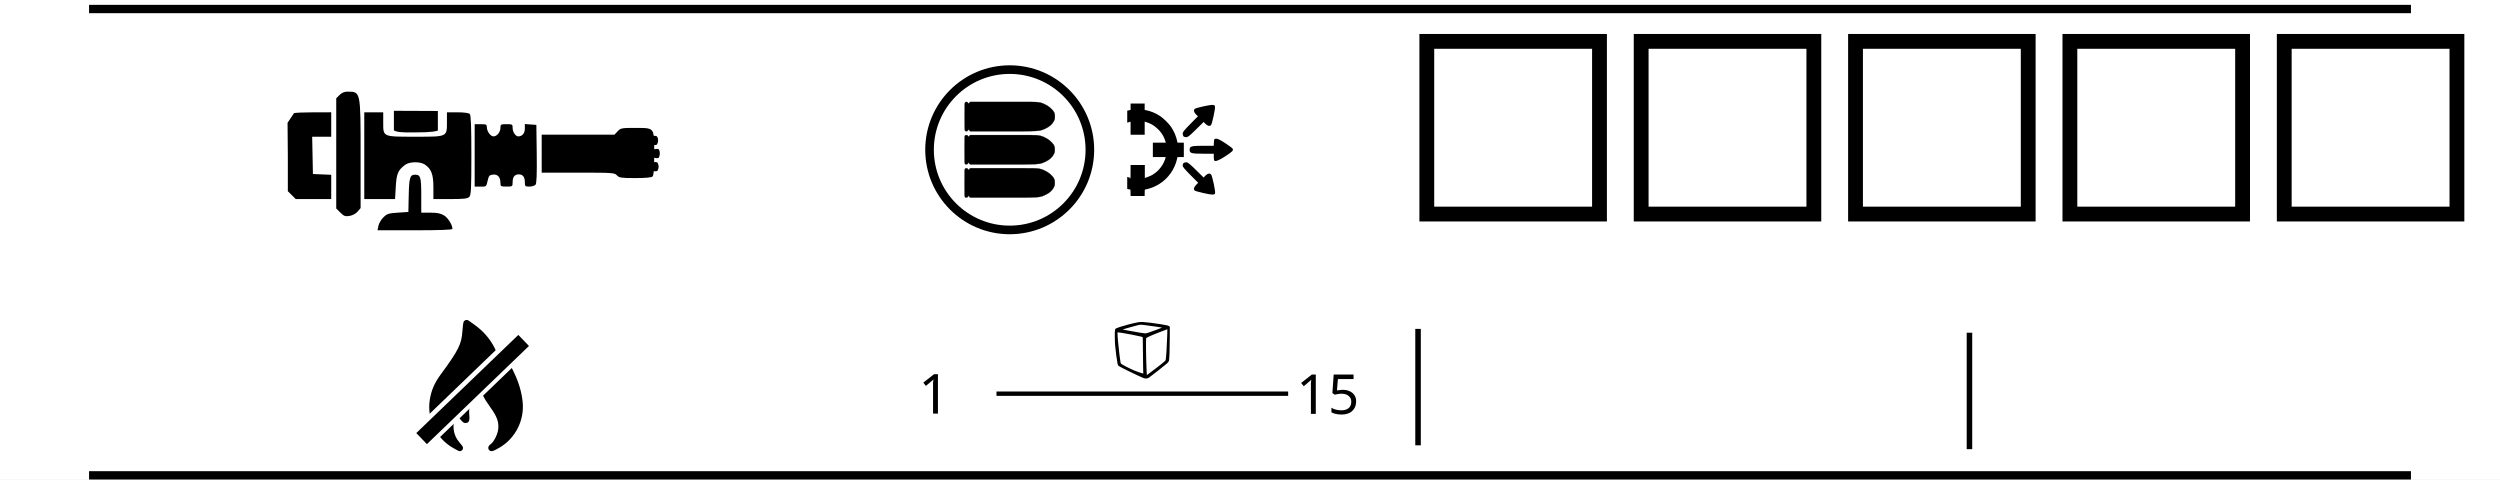
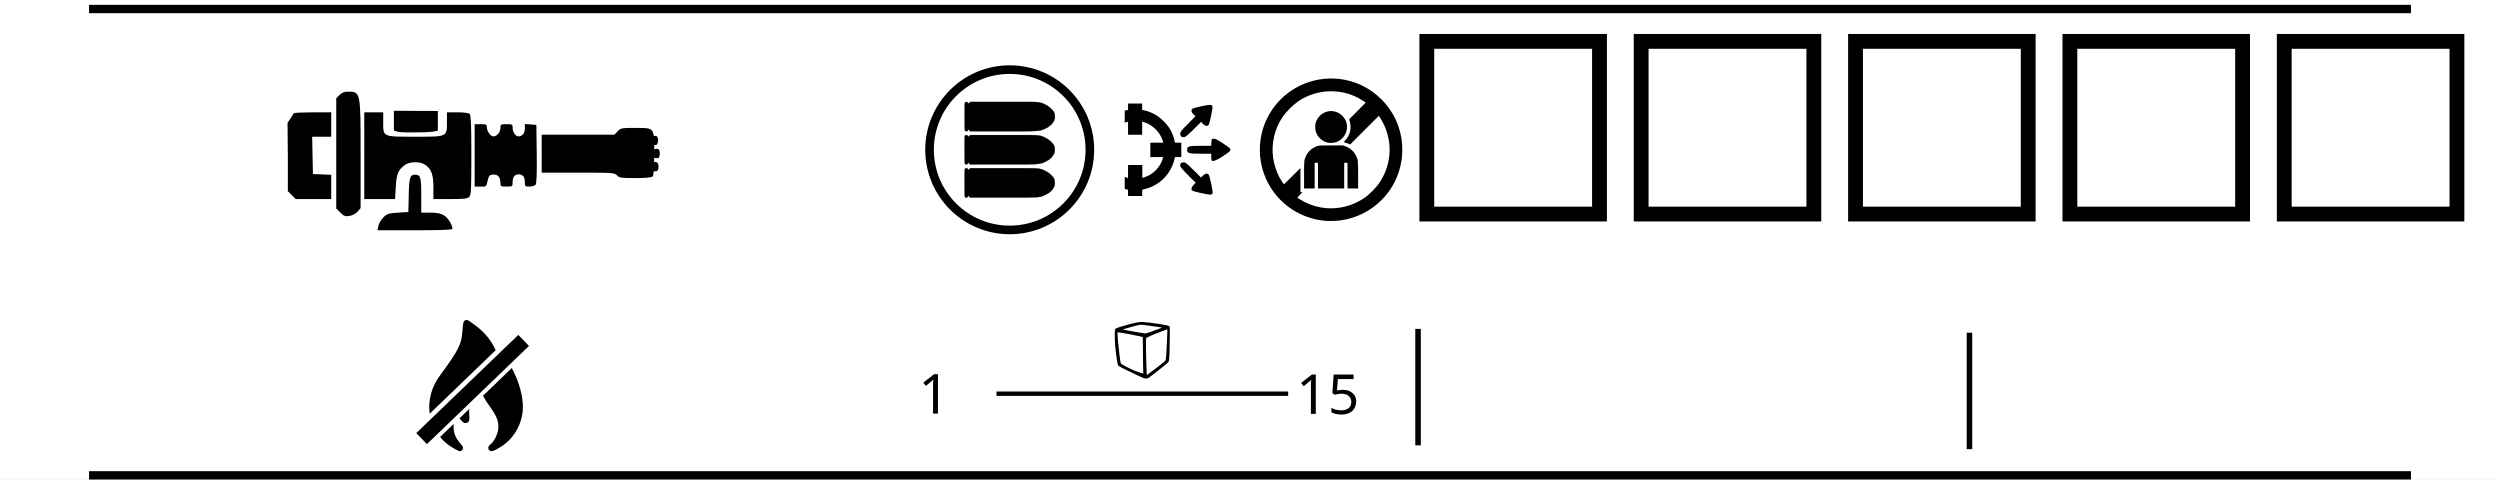
<svg xmlns="http://www.w3.org/2000/svg" width="120mm" height="23.017mm" viewBox="0 0 120 23.017" version="1.1" id="svg1100">
  <defs id="defs1094" />
  <g id="layer3" style="display:inline" />
  <g id="layer2" style="display:none" transform="translate(0,0.2323513)">
    <g id="g1399" transform="translate(-6.797849)">
      <rect y="11.403" x="50.431" height="11" width="74.995" id="rect1878-3" style="display:inline;opacity:1;vector-effect:none;fill:#ffe680;fill-opacity:1;stroke:none;stroke-width:0.475;stroke-linecap:butt;stroke-linejoin:miter;stroke-miterlimit:4;stroke-dasharray:none;stroke-dashoffset:0;stroke-opacity:1" />
      <rect y="0.302" x="8.169" height="22.148" width="42.262" id="rect1868" style="display:inline;opacity:1;vector-effect:none;fill:#decd87;fill-opacity:1;stroke:none;stroke-width:0.395;stroke-linecap:butt;stroke-linejoin:miter;stroke-miterlimit:4;stroke-dasharray:none;stroke-dashoffset:0;stroke-opacity:1" />
      <rect y="0.398" x="50.431" height="11" width="74.995" id="rect1878" style="display:inline;opacity:1;vector-effect:none;fill:#deaa87;fill-opacity:1;stroke:none;stroke-width:0.475;stroke-linecap:butt;stroke-linejoin:miter;stroke-miterlimit:4;stroke-dasharray:none;stroke-dashoffset:0;stroke-opacity:1" />
      <rect y="12.891" x="76.864" height="8.023" width="22" id="rect1878-7-3" style="display:inline;opacity:1;vector-effect:none;fill:#eeffaa;fill-opacity:1;stroke:none;stroke-width:0.193;stroke-linecap:butt;stroke-linejoin:miter;stroke-miterlimit:4;stroke-dasharray:none;stroke-dashoffset:0;stroke-opacity:1" />
      <rect y="12.891" x="103.296" height="8.023" width="22" id="rect1878-7-56" style="display:inline;opacity:1;vector-effect:none;fill:#ccffaa;fill-opacity:1;stroke:none;stroke-width:0.218;stroke-linecap:butt;stroke-linejoin:miter;stroke-miterlimit:4;stroke-dasharray:none;stroke-dashoffset:0;stroke-opacity:1" />
      <rect y="12.681" x="50.431" height="8.444" width="22" id="rect1878-7" style="display:inline;opacity:1;vector-effect:none;fill:#ff9955;fill-opacity:1;stroke:none;stroke-width:0.223;stroke-linecap:butt;stroke-linejoin:miter;stroke-miterlimit:4;stroke-dasharray:none;stroke-dashoffset:0;stroke-opacity:1" />
      <rect y="13.159" x="77.364" height="7.488" width="21" id="rect1878-7-2-7" style="display:inline;opacity:1;vector-effect:none;fill:#ddff55;fill-opacity:1;stroke:none;stroke-width:0.205;stroke-linecap:butt;stroke-linejoin:miter;stroke-miterlimit:4;stroke-dasharray:none;stroke-dashoffset:0;stroke-opacity:1" />
      <rect y="13.159" x="103.796" height="7.488" width="21" id="rect1878-7-2-7-0" style="display:inline;opacity:1;vector-effect:none;fill:#66ff00;fill-opacity:1;stroke:none;stroke-width:0.205;stroke-linecap:butt;stroke-linejoin:miter;stroke-miterlimit:4;stroke-dasharray:none;stroke-dashoffset:0;stroke-opacity:1" />
      <rect y="13.159" x="50.931" height="7.488" width="21" id="rect1878-7-2" style="display:inline;opacity:1;vector-effect:none;fill:#d45500;fill-opacity:1;stroke:none;stroke-width:0.205;stroke-linecap:butt;stroke-linejoin:miter;stroke-miterlimit:4;stroke-dasharray:none;stroke-dashoffset:0;stroke-opacity:1" />
    </g>
  </g>
  <g id="layer1" transform="translate(28.06016,-27.59571)" style="display:inline">
    <g transform="matrix(0.3527936,0,0,0.3527936,27.66483,22.56444)" id="layer1-6-3-2" />
    <rect style="display:inline;opacity:1;fill:#ffffff;fill-opacity:1;stroke:none;stroke-width:0.711;stroke-miterlimit:4;stroke-dasharray:none;stroke-dashoffset:0;stroke-opacity:1" id="rect1126" width="119.999" height="23.018" x="-28.06" y="27.596" />
    <g style="display:inline" id="g9128" transform="translate(-107.6295,-199.3465)">
      <path id="path9084" d="M 83.844,227.375 H 195.295" style="fill:none;stroke:#000000;stroke-width:0.4;stroke-linecap:butt;stroke-linejoin:miter;stroke-miterlimit:4;stroke-dasharray:none;stroke-opacity:1" />
      <path id="path9084-3" d="M 83.844,249.759 H 195.295" style="fill:none;stroke:#000000;stroke-width:0.4;stroke-linecap:butt;stroke-linejoin:miter;stroke-miterlimit:4;stroke-dasharray:none;stroke-opacity:1" />
    </g>
    <g id="g931" transform="matrix(1.324056,0,0,1.324056,-63.33412,-8.525007)">
      <circle r="2.906" cy="32.71" cx="63.245" id="path1760-3" style="opacity:1;vector-effect:none;fill:#ffffff;fill-opacity:1;stroke:#000000;stroke-width:0.312;stroke-linecap:butt;stroke-linejoin:miter;stroke-miterlimit:4;stroke-dasharray:none;stroke-dashoffset:0;stroke-opacity:1" />
      <g transform="matrix(0.5777606,0,0,0.5777606,39.26614,11.61094)" style="stroke:#000000;stroke-opacity:1" id="g1314">
        <path style="fill:#000000;stroke:#000000;stroke-width:0.017;stroke-opacity:1" d="m 38.791,35.598 c -0.032,-0.003 -0.064,0.006 -0.088,0.028 -0.029,0.027 -0.031,0.077 -0.031,0.888 0,0.776 0.003,0.863 0.028,0.891 0.043,0.048 0.132,0.041 0.175,-0.014 0.012,-0.015 0.019,-0.039 0.025,-0.081 l 0.06,0.062 0.063,0.064 h 1.674 1.674 l 0.453,-0.008 c 0.542,-0.009 0.645,-0.028 0.931,-0.167 0.25,-0.122 0.42,-0.276 0.514,-0.466 0.06,-0.121 0.064,-0.14 0.064,-0.284 0,-0.132 -0.006,-0.168 -0.046,-0.253 -0.091,-0.194 -0.362,-0.421 -0.647,-0.543 -0.242,-0.103 -0.363,-0.111 -0.749,-0.117 -0.192,-0.003 -0.386,-0.004 -0.43,-0.002 l -0.088,-5.11e-4 H 40.698 39.026 l -0.064,0.063 -0.062,0.061 c -0.005,-0.041 -0.012,-0.064 -0.024,-0.079 -0.021,-0.026 -0.052,-0.042 -0.083,-0.045 z" id="path1002-7-2-3" />
        <path style="fill:#000000;stroke:#000000;stroke-width:0.017;stroke-opacity:1" d="m 38.791,37.679 c -0.032,-0.003 -0.064,0.006 -0.088,0.028 -0.029,0.027 -0.031,0.077 -0.031,0.888 0,0.776 0.003,0.863 0.028,0.891 0.043,0.048 0.132,0.041 0.175,-0.014 0.012,-0.015 0.019,-0.039 0.025,-0.081 l 0.06,0.062 0.063,0.064 h 1.674 1.674 l 0.453,-0.008 c 0.542,-0.009 0.645,-0.028 0.931,-0.167 0.25,-0.122 0.42,-0.276 0.514,-0.466 0.06,-0.121 0.064,-0.14 0.064,-0.284 0,-0.132 -0.006,-0.168 -0.046,-0.253 -0.091,-0.194 -0.362,-0.421 -0.647,-0.543 -0.242,-0.103 -0.363,-0.111 -0.749,-0.117 -0.192,-0.003 -0.386,-0.004 -0.43,-0.002 l -0.088,-5.12e-4 H 40.698 39.026 l -0.064,0.063 -0.062,0.061 c -0.005,-0.041 -0.012,-0.064 -0.024,-0.079 -0.021,-0.026 -0.052,-0.042 -0.083,-0.045 z" id="path1002-7-0-7" />
        <path style="fill:#000000;stroke:#000000;stroke-width:0.017;stroke-opacity:1" d="m 38.795,33.518 c -0.032,-0.003 -0.064,0.006 -0.088,0.028 -0.029,0.027 -0.031,0.077 -0.031,0.888 0,0.776 0.003,0.863 0.028,0.891 0.043,0.048 0.132,0.041 0.175,-0.014 0.012,-0.015 0.019,-0.039 0.025,-0.081 l 0.06,0.062 0.063,0.064 h 1.674 1.674 l 0.453,-0.008 c 0.542,-0.009 0.645,-0.028 0.931,-0.167 0.25,-0.122 0.42,-0.276 0.514,-0.466 0.06,-0.121 0.064,-0.14 0.064,-0.284 0,-0.132 -0.006,-0.168 -0.046,-0.253 -0.091,-0.194 -0.362,-0.421 -0.647,-0.543 -0.242,-0.103 -0.363,-0.111 -0.749,-0.117 -0.192,-0.003 -0.386,-0.004 -0.43,-0.002 l -0.088,-5.11e-4 H 40.701 39.029 l -0.064,0.063 -0.062,0.061 c -0.005,-0.041 -0.012,-0.064 -0.024,-0.079 -0.021,-0.026 -0.052,-0.042 -0.083,-0.045 z" id="path1002-7-2-3-5" />
      </g>
    </g>
    <g style="display:inline" id="g1033" transform="translate(19.24769,66.19843)">
      <rect y="-36.617" x="21.179" height="8.289" width="8.289" id="rect925-7-3-61-49-09" style="display:inline;opacity:1;vector-effect:none;fill:#ffffff;fill-opacity:1;stroke:#000000;stroke-width:0.711;stroke-linecap:butt;stroke-linejoin:miter;stroke-miterlimit:4;stroke-dasharray:none;stroke-dashoffset:0;stroke-opacity:1" />
      <rect y="-36.617" x="31.468" height="8.289" width="8.289" id="rect925-7-3-61-49-0-6" style="display:inline;opacity:1;vector-effect:none;fill:#ffffff;fill-opacity:1;stroke:#000000;stroke-width:0.711;stroke-linecap:butt;stroke-linejoin:miter;stroke-miterlimit:4;stroke-dasharray:none;stroke-dashoffset:0;stroke-opacity:1" />
      <rect y="-36.617" x="41.757" height="8.289" width="8.289" id="rect925-7-3-61-49-9-3" style="display:inline;opacity:1;vector-effect:none;fill:#ffffff;fill-opacity:1;stroke:#000000;stroke-width:0.711;stroke-linecap:butt;stroke-linejoin:miter;stroke-miterlimit:4;stroke-dasharray:none;stroke-dashoffset:0;stroke-opacity:1" />
      <rect y="-36.617" x="52.047" height="8.289" width="8.289" id="rect925-7-3-61-49-1-8" style="display:inline;opacity:1;vector-effect:none;fill:#ffffff;fill-opacity:1;stroke:#000000;stroke-width:0.711;stroke-linecap:butt;stroke-linejoin:miter;stroke-miterlimit:4;stroke-dasharray:none;stroke-dashoffset:0;stroke-opacity:1" />
      <rect y="-36.617" x="62.336" height="8.289" width="8.289" id="rect925-7-3-61-49-7-5" style="display:inline;opacity:1;vector-effect:none;fill:#ffffff;fill-opacity:1;stroke:#000000;stroke-width:0.711;stroke-linecap:butt;stroke-linejoin:miter;stroke-miterlimit:4;stroke-dasharray:none;stroke-dashoffset:0;stroke-opacity:1" />
    </g>
    <path style="fill:#000000;stroke-width:0.065" d="m -11.376,31.994 c -0.153,0 -0.277,0.052 -0.385,0.16 l -0.16,0.16 v 2.644 2.644 l 0.198,0.198 c 0.171,0.171 0.231,0.193 0.439,0.16 0.144,-0.023 0.3,-0.106 0.387,-0.207 l 0.146,-0.169 v -2.57 c 0,-3.042 0.005,-3.019 -0.626,-3.019 z m 2.223,0.92 v 0.325 0.613 c 0.107,0.074 0.344,0.115 1.026,0.099 0.83,0.004 1.027,-0.066 1.084,-0.09 v -0.613 -0.325 z m -3.849,0.073 c -0.462,0 -0.888,0.018 -0.946,0.04 l -0.31,0.464 0.014,1.613 v 1.668 l 0.19,0.19 0.19,0.19 h 0.851 0.851 v -0.583 -0.583 l -0.439,-0.019 -0.439,-0.019 -0.018,-0.895 -0.018,-0.895 h 0.457 0.457 v -0.586 -0.586 z m 2.427,0 v 2.082 2.082 h 0.739 0.739 l 0.034,-0.592 c 0.036,-0.627 0.108,-0.797 0.45,-1.052 0.209,-0.156 0.713,-0.165 0.939,-0.017 0.316,0.207 0.416,0.47 0.417,1.092 l 2.54e-4,0.569 h 0.809 c 0.648,0 0.829,-0.02 0.911,-0.102 0.088,-0.088 0.102,-0.362 0.102,-2.004 0,-1.393 -0.021,-1.923 -0.078,-1.98 -0.047,-0.047 -0.278,-0.078 -0.586,-0.078 h -0.508 v 0.441 c 0,0.747 0.035,0.73 -1.512,0.73 -1.586,0 -1.547,0.017 -1.547,-0.693 v -0.478 h -0.456 z m 7.707,0.562 v 0.229 c 0,0.218 -0.127,0.364 -0.316,0.364 -0.128,0 -0.269,-0.208 -0.269,-0.395 0,-0.182 -0.012,-0.191 -0.293,-0.191 -0.274,0 -0.293,0.011 -0.293,0.174 0,0.205 -0.167,0.412 -0.332,0.412 -0.144,0 -0.319,-0.239 -0.319,-0.437 0,-0.132 -0.031,-0.148 -0.293,-0.148 h -0.293 v 1.497 1.497 h 0.28 c 0.276,0.016 0.281,-0.004 0.342,-0.277 0.053,-0.241 0.086,-0.279 0.253,-0.298 0.227,-0.026 0.361,0.12 0.361,0.392 0,0.173 0.015,0.183 0.293,0.183 0.288,0 0.293,-0.004 0.293,-0.215 0,-0.247 0.098,-0.371 0.293,-0.371 0.195,0 0.293,0.124 0.293,0.371 0,0.201 0.014,0.215 0.22,0.215 0.121,0 0.253,-0.04 0.294,-0.09 0.052,-0.063 0.069,-0.509 0.057,-1.48 l -0.018,-1.391 -0.277,-0.02 z m 5.301,0.186 c -0.657,0 -0.703,0.009 -0.847,0.163 l -0.153,0.163 H -0.313 -2.059 v 0.911 0.911 h 1.747 c 1.664,0 1.752,0.006 1.865,0.13 0.105,0.116 0.2,0.13 0.876,0.13 0.503,0 0.784,-0.026 0.836,-0.078 0.024,-0.024 0.042,-0.107 0.054,-0.249 0.053,0.007 0.147,0.006 0.175,-0.022 0.078,-0.102 0.075,-0.293 0,-0.395 -0.025,-0.025 -0.108,-0.028 -0.155,-0.024 0.001,-0.061 0.002,-0.136 0.002,-0.206 0.047,0.012 0.175,0.041 0.222,-0.006 0.058,-0.105 0.072,-0.278 0,-0.395 -0.046,-0.046 -0.171,-0.019 -0.22,-0.006 -1e-6,-0.068 3.44e-4,-0.146 -1.27e-4,-0.205 0.026,-0.003 0.096,0.005 0.111,-0.009 0.093,-0.093 0.102,-0.319 0.009,-0.412 -0.019,-0.019 -0.107,-0.022 -0.142,-0.022 -0.055,-0.398 -0.244,-0.378 -0.887,-0.378 z m -10.572,2.246 c -0.241,0 -0.283,0.137 -0.302,0.98 l -0.018,0.809 -0.503,0.033 c -0.451,0.029 -0.523,0.053 -0.698,0.228 -0.107,0.107 -0.214,0.29 -0.237,0.407 l -0.042,0.211 h 1.798 c 1.192,0 1.798,-0.023 1.798,-0.067 0,-0.19 -0.212,-0.531 -0.403,-0.647 -0.16,-0.097 -0.329,-0.131 -0.655,-0.132 l -0.439,-2.55e-4 v -0.833 c 0,-0.878 -0.034,-0.989 -0.298,-0.989 z" id="path964" />
    <g id="g863" transform="translate(0,1.517475)">
      <text id="text1088-4" y="45.928" x="16.024" style="font-style:normal;font-weight:normal;font-size:132.329px;line-height:1.25;font-family:sans-serif;letter-spacing:0px;word-spacing:0px;fill:#000000;fill-opacity:1;stroke:none;stroke-width:0.221" xml:space="preserve">
        <tspan style="font-size:2.647px;stroke-width:0.221" y="45.928" x="16.024" id="tspan1086-90">1</tspan>
      </text>
      <path id="path1090-9" d="m 19.771,44.975 h 14" style="fill:none;stroke:#000000;stroke-width:0.209px;stroke-linecap:butt;stroke-linejoin:miter;stroke-opacity:1" />
      <text id="text1088-0-1" y="45.945" x="34.159" style="font-style:normal;font-weight:normal;font-size:132.329px;line-height:1.25;font-family:sans-serif;letter-spacing:0px;word-spacing:0px;fill:#000000;fill-opacity:1;stroke:none;stroke-width:0.221" xml:space="preserve">
        <tspan style="font-size:2.647px;stroke-width:0.221" y="45.945" x="34.159" id="tspan1086-9-7">15</tspan>
      </text>
      <g id="layer1-6-75-2" transform="matrix(0.3527936,0,0,0.3527936,21.3433,25.86395)">
        <path style="fill:#000000;stroke:#000000;stroke-width:0.229;stroke-miterlimit:4;stroke-dasharray:none;stroke-opacity:1" d="m 15.551,51.922 c -0.685,-0.28 -3.206,-1.507 -3.325,-1.619 -0.034,-0.032 -0.077,-0.127 -0.096,-0.212 -0.089,-0.411 -0.263,-1.723 -0.333,-2.52 -0.05,-0.571 -0.06,-2.009 -0.014,-2.095 0.04,-0.075 0.184,-0.144 0.562,-0.267 0.723,-0.236 1.733,-0.5 2.411,-0.628 0.275,-0.052 0.396,-0.06 0.707,-0.047 0.415,0.017 1.429,0.142 2.382,0.293 0.766,0.122 1.02,0.178 1.104,0.247 l 0.065,0.053 -0.008,1.496 c -0.008,1.566 -0.043,2.635 -0.097,2.954 -0.03,0.179 -0.041,0.198 -0.224,0.376 -0.197,0.192 -2.306,1.852 -2.496,1.964 -0.172,0.102 -0.398,0.103 -0.64,0.005 z m 0.682,-0.313 c 0.354,-0.251 1.358,-1.012 1.815,-1.377 0.537,-0.429 0.599,-0.494 0.634,-0.667 0.062,-0.31 0.155,-1.795 0.205,-3.276 0.028,-0.826 0.027,-0.94 -0.012,-0.979 -0.051,-0.051 -0.077,-0.043 -1.159,0.375 -1.27,0.491 -1.845,0.759 -1.912,0.891 -0.06,0.119 -0.033,2.613 0.049,4.516 0.025,0.586 0.04,0.707 0.087,0.707 0.012,0 0.144,-0.086 0.293,-0.192 z m -0.623,-1.014 c -0.012,-0.536 -0.027,-1.695 -0.033,-2.575 -0.008,-1.256 -0.018,-1.608 -0.047,-1.634 -0.106,-0.097 -3.102,-0.678 -3.496,-0.678 h -0.135 l 3.71e-4,0.281 c 5.78e-4,0.446 0.108,1.632 0.262,2.894 0.107,0.876 0.164,1.198 0.225,1.27 0.108,0.127 1.297,0.742 1.931,0.998 0.417,0.169 1.152,0.414 1.246,0.416 l 0.07,0.001 z m 0.779,-4.666 c 0.521,-0.175 1.631,-0.587 1.882,-0.699 0.124,-0.055 0.155,-0.08 0.123,-0.098 -0.083,-0.046 -1.836,-0.313 -2.781,-0.423 -0.349,-0.041 -0.466,-0.044 -0.635,-0.017 -0.32,0.05 -2.598,0.698 -2.657,0.756 -0.032,0.031 0.195,0.081 1.179,0.262 1.326,0.243 2.098,0.37 2.267,0.372 0.12,0.002 0.273,-0.036 0.621,-0.153 z" id="path828-35-3" />
      </g>
      <path id="path1183-7" d="m 40.006,41.865 v 5.589" style="display:inline;fill:none;stroke:#000000;stroke-width:0.265px;stroke-linecap:butt;stroke-linejoin:miter;stroke-opacity:1" />
      <path id="path1183-3" d="m 66.474,42.049 v 5.589" style="display:inline;fill:none;stroke:#000000;stroke-width:0.265px;stroke-linecap:butt;stroke-linejoin:miter;stroke-opacity:1" />
    </g>
-     <g style="display:inline" transform="matrix(0.7396201,0,0,0.7396201,-85.25736,-51.28335)" id="g857">
+     <g style="display:inline" transform="matrix(0.7396201,0,0,0.7396201,-85.37793,-51.28335)" id="g857">
      <path id="path1101" d="m 150.811,113.471 v 0.2 0.199 l -0.069,0.011 c -0.05,0.008 -0.099,0.021 -0.149,0.033 v 0.554 c 0.057,-0.017 0.117,-0.036 0.153,-0.042 l 0.064,-0.01 v 0.437 0.436 h 0.353 0.354 v -0.434 c 0,-0.503 -0.023,-0.459 0.203,-0.393 0.328,0.095 0.576,0.24 0.828,0.484 0.296,0.287 0.464,0.591 0.567,1.023 l 0.011,0.044 h -0.435 -0.435 v 0.362 0.362 h 0.433 0.433 l -0.015,0.068 c -0.029,0.131 -0.099,0.327 -0.167,0.463 -0.186,0.37 -0.499,0.686 -0.865,0.871 -0.133,0.067 -0.419,0.168 -0.501,0.177 l -0.048,0.005 v -0.43 -0.43 h -0.358 -0.358 v 0.425 h -0.001 c 0,0.234 -0.005,0.428 -0.012,0.432 -0.007,0.004 -0.063,-0.006 -0.125,-0.022 -0.027,-0.007 -0.053,-0.018 -0.08,-0.026 v 0.554 c 0.014,0.003 0.027,0.007 0.04,0.01 l 0.169,0.036 0.004,0.196 0.005,0.196 h 0.353 0.353 l 0.004,-0.195 0.005,-0.195 0.168,-0.038 c 0.303,-0.068 0.545,-0.165 0.809,-0.326 0.574,-0.348 0.995,-0.955 1.133,-1.631 l 0.028,-0.141 h 0.197 0.197 v -0.362 -0.362 h -0.197 -0.198 l -0.028,-0.148 c -0.06,-0.316 -0.194,-0.638 -0.384,-0.919 -0.139,-0.206 -0.472,-0.535 -0.681,-0.674 -0.28,-0.186 -0.589,-0.314 -0.904,-0.374 l -0.149,-0.029 v -0.198 -0.199 h -0.353 z" style="fill:#000000;stroke:#000000;stroke-width:0.209;stroke-miterlimit:4;stroke-dasharray:none;stroke-opacity:1" />
      <path id="path853" d="m 155.397,119.168 c -0.26,-0.059 -0.496,-0.126 -0.526,-0.151 -0.092,-0.075 -0.059,-0.217 0.084,-0.365 l 0.138,-0.142 -0.503,-0.504 c -0.377,-0.378 -0.503,-0.531 -0.503,-0.613 0,-0.143 0.074,-0.212 0.23,-0.212 0.104,0 0.216,0.088 0.627,0.494 l 0.5,0.494 0.124,-0.129 c 0.132,-0.137 0.28,-0.166 0.36,-0.07 0.088,0.106 0.306,1.147 0.259,1.235 -0.056,0.104 -0.197,0.097 -0.79,-0.037 z m 0.737,-2.101 c -0.016,-0.016 -0.029,-0.122 -0.029,-0.236 v -0.207 l -0.676,-6.4e-4 c -0.79,-8.2e-4 -0.89,-0.03 -0.89,-0.257 0,-0.227 0.1,-0.256 0.888,-0.257 l 0.674,-6.4e-4 0.013,-0.225 c 0.013,-0.216 0.018,-0.226 0.142,-0.235 0.096,-0.008 0.243,0.065 0.575,0.279 0.245,0.159 0.467,0.322 0.493,0.364 0.074,0.117 -0.002,0.196 -0.493,0.512 -0.405,0.261 -0.618,0.342 -0.696,0.264 z m -1.994,-1.568 c -0.028,-0.028 -0.051,-0.109 -0.051,-0.178 0,-0.104 0.088,-0.216 0.494,-0.627 l 0.494,-0.5 -0.129,-0.124 c -0.137,-0.131 -0.167,-0.28 -0.071,-0.36 0.082,-0.068 1.003,-0.27 1.162,-0.254 0.109,0.011 0.135,0.034 0.146,0.131 0.017,0.147 -0.189,1.096 -0.255,1.175 -0.08,0.096 -0.229,0.067 -0.36,-0.07 l -0.124,-0.129 -0.5,0.494 c -0.411,0.406 -0.523,0.494 -0.627,0.494 -0.07,0 -0.15,-0.023 -0.178,-0.051 z" style="fill:#000000;stroke-width:0.043" />
    </g>
    <g id="g897" transform="translate(-16.7388,54.42836)">
      <g id="path826-7" transform="translate(-150.8463,-123.1271)" style="fill:#000000">
        <path style="color:#000000;fill:#000000;stroke-width:0.3;-inkscape-stroke:none" d="m 161.332,117.657 c -0.74,-0.425 -1.163,-1.306 -1.029,-2.145 0.072,-0.452 0.205,-0.757 0.513,-1.175 0.855,-1.161 1.011,-1.478 1.057,-2.151 0.015,-0.211 0.036,-0.384 0.049,-0.384 0.012,0 0.168,0.108 0.345,0.239 0.703,0.521 1.098,1.229 1.19,2.134 l 0.035,0.348 0.128,-0.136 c 0.07,-0.075 0.155,-0.229 0.189,-0.344 l 0.061,-0.208 0.191,0.391 c 0.228,0.466 0.37,0.954 0.41,1.407 0.072,0.819 -0.343,1.616 -1.052,2.023 -0.285,0.163 -0.393,0.191 -0.223,0.057 0.174,-0.137 0.369,-0.535 0.397,-0.811 0.038,-0.372 -0.075,-0.692 -0.409,-1.149 -0.335,-0.459 -0.488,-0.77 -0.533,-1.083 l -0.032,-0.225 -0.183,0.178 c -0.349,0.339 -0.596,1.081 -0.534,1.603 0.015,0.125 0.009,0.227 -0.013,0.227 -0.089,0 -0.326,-0.335 -0.352,-0.499 -0.016,-0.097 -0.035,-0.207 -0.042,-0.245 -0.017,-0.09 -0.246,0.409 -0.305,0.664 -0.11,0.477 -0.018,0.911 0.261,1.237 0.09,0.105 0.157,0.191 0.149,0.191 -0.008,-1.8e-4 -0.129,-0.065 -0.267,-0.145 z" id="path1281" />
        <path style="color:#000000;fill:#000000;-inkscape-stroke:none" d="m 161.922,111.652 c -1.9e-4,0 -0.058,0.012 -0.059,0.012 -2e-4,9e-5 -0.037,0.021 -0.037,0.021 -2e-4,1.6e-4 -0.021,0.021 -0.021,0.021 -2.1e-4,2.5e-4 -0.009,0.011 -0.012,0.016 -0.012,0.018 -0.015,0.028 -0.018,0.037 -0.006,0.017 -0.009,0.028 -0.012,0.041 -0.006,0.027 -0.009,0.059 -0.014,0.096 -0.009,0.074 -0.02,0.171 -0.027,0.279 -0.022,0.327 -0.066,0.544 -0.209,0.836 -0.143,0.292 -0.392,0.658 -0.818,1.236 -0.316,0.429 -0.466,0.77 -0.541,1.24 -0.144,0.904 0.307,1.842 1.104,2.299 l 0.049,0.029 h 0.002 c 0.048,0.027 0.099,0.055 0.135,0.074 0.025,0.013 0.046,0.025 0.062,0.033 0.008,0.004 0.015,0.008 0.023,0.012 0.004,0.002 0.007,0.003 0.014,0.006 0.003,0.001 0.007,0.002 0.014,0.004 0.003,9.2e-4 0.013,0.004 0.014,0.004 1.8e-4,3e-5 0.025,0.002 0.025,0.002 0.004,-6.3e-4 0.059,-0.01 0.059,-0.01 9e-5,-4e-5 0.066,-0.051 0.066,-0.051 6e-5,-8e-5 0.025,-0.062 0.025,-0.062 3e-5,-1.3e-4 0.004,-0.039 0.004,-0.039 -3e-5,-3.2e-4 -0.01,-0.039 -0.01,-0.039 -1.6e-4,-4.8e-4 -0.004,-0.011 -0.006,-0.016 -0.008,-0.017 -0.012,-0.024 -0.018,-0.031 -0.01,-0.015 -0.022,-0.03 -0.037,-0.049 -0.029,-0.037 -0.069,-0.087 -0.115,-0.141 -0.247,-0.289 -0.33,-0.666 -0.229,-1.105 0.017,-0.075 0.067,-0.196 0.111,-0.307 0.035,0.085 0.064,0.172 0.119,0.25 0.041,0.058 0.084,0.111 0.129,0.154 0.045,0.044 0.077,0.098 0.193,0.098 10e-4,0 0.083,-0.025 0.084,-0.025 6.1e-4,-3.9e-4 0.02,-0.014 0.027,-0.021 0.007,-0.007 0.013,-0.013 0.018,-0.019 0.019,-0.026 0.023,-0.045 0.027,-0.06 0.009,-0.031 0.012,-0.055 0.014,-0.082 0.003,-0.054 4.3e-4,-0.116 -0.008,-0.186 -0.053,-0.452 0.191,-1.161 0.48,-1.457 0.059,0.327 0.208,0.647 0.531,1.09 0.323,0.444 0.415,0.712 0.381,1.045 -0.011,0.111 -0.061,0.27 -0.129,0.408 -0.068,0.138 -0.158,0.259 -0.211,0.301 -0.047,0.037 -0.074,0.052 -0.109,0.104 -0.004,0.006 -0.009,0.013 -0.014,0.023 -0.005,0.01 -0.013,0.042 -0.014,0.043 -2e-4,10e-4 0.006,0.079 0.006,0.08 1.4e-4,4.1e-4 0.025,0.043 0.025,0.043 2.6e-4,3.3e-4 0.035,0.033 0.035,0.033 3.8e-4,2.5e-4 0.033,0.017 0.033,0.018 4.9e-4,1.8e-4 0.019,0.004 0.027,0.006 0.016,0.003 0.027,0.004 0.037,0.004 0.019,-9.3e-4 0.032,-0.005 0.043,-0.008 0.091,-0.023 0.172,-0.07 0.318,-0.154 0.761,-0.436 1.204,-1.291 1.127,-2.168 -0.042,-0.475 -0.189,-0.978 -0.424,-1.459 l -0.361,-0.74 -0.17,0.582 c -0.011,0.038 -0.042,0.077 -0.068,0.127 -0.103,-0.924 -0.516,-1.672 -1.24,-2.209 -0.09,-0.067 -0.174,-0.127 -0.238,-0.172 -0.032,-0.022 -0.058,-0.041 -0.08,-0.055 -0.011,-0.007 -0.021,-0.012 -0.031,-0.018 -0.005,-0.003 -0.011,-0.006 -0.019,-0.01 -0.004,-0.002 -0.009,-0.005 -0.018,-0.008 -0.004,-0.001 -0.017,-0.004 -0.018,-0.004 -2.6e-4,-6e-5 -0.029,-0.002 -0.029,-0.002 z m 0.113,0.406 c 0.046,0.033 0.088,0.063 0.143,0.104 0.673,0.499 1.04,1.157 1.129,2.027 l 0.07,0.676 0.352,-0.375 c 0.07,-0.074 0.112,-0.18 0.156,-0.281 l 0.041,0.082 c 0.221,0.451 0.356,0.924 0.395,1.355 0.053,0.605 -0.236,1.147 -0.666,1.555 0.033,-0.096 0.078,-0.191 0.088,-0.283 0.042,-0.411 -0.094,-0.782 -0.438,-1.254 -0.328,-0.451 -0.466,-0.737 -0.506,-1.016 l -0.074,-0.516 -0.395,0.383 c -0.376,0.366 -0.569,1.054 -0.541,1.619 -0.05,-0.083 -0.102,-0.182 -0.105,-0.205 -0.016,-0.097 -0.033,-0.205 -0.041,-0.248 -0.003,-0.013 -0.008,-0.029 -0.019,-0.051 -0.006,-0.011 -0.025,-0.035 -0.025,-0.035 -5.7e-4,-5.7e-4 -0.044,-0.033 -0.045,-0.033 -6.5e-4,-3.1e-4 -0.056,-0.014 -0.057,-0.014 -7.4e-4,-5e-5 -0.046,0.004 -0.047,0.004 -8.4e-4,2.1e-4 -0.024,0.007 -0.033,0.012 -0.009,0.004 -0.015,0.01 -0.021,0.014 -0.049,0.033 -0.056,0.053 -0.072,0.078 -0.033,0.051 -0.066,0.117 -0.102,0.193 -0.07,0.153 -0.143,0.342 -0.178,0.49 -0.089,0.387 0.065,0.715 0.221,1.031 -0.572,-0.425 -0.925,-1.132 -0.812,-1.836 0.069,-0.434 0.185,-0.704 0.484,-1.109 0.429,-0.582 0.686,-0.956 0.846,-1.281 0.16,-0.325 0.216,-0.603 0.24,-0.949 0.004,-0.054 0.009,-0.091 0.014,-0.137 z" id="path1283" />
      </g>
      <rect style="fill:#ffffff;stroke:none;stroke-width:0.213;stroke-linecap:round;stroke-miterlimit:4;stroke-dasharray:none;stroke-opacity:1" id="rect1627-5" width="6.797" height="0.736" x="10.407" y="1.839" transform="rotate(-43.88826)" />
      <rect style="fill:#ffffff;stroke:none;stroke-width:0.213;stroke-linecap:round;stroke-miterlimit:4;stroke-dasharray:none;stroke-opacity:1" id="rect1627-5-6" width="6.797" height="0.736" x="10.631" y="1.423" transform="rotate(-43.88826)" />
      <rect style="fill:#000000;stroke:none;stroke-width:0.213;stroke-linecap:round;stroke-miterlimit:4;stroke-dasharray:none;stroke-opacity:1" id="rect1627" width="6.797" height="0.736" x="10.432" y="1.647" transform="rotate(-43.88826)" />
    </g>
+     <path style="display:inline;fill:#000000;stroke-width:0.013" d="m 35.584,38.198 c -1.372,-0.108 -2.535,-1.001 -2.984,-2.291 -0.243,-0.698 -0.252,-1.468 -0.025,-2.171 0.338,-1.048 1.159,-1.869 2.208,-2.208 0.603,-0.195 1.269,-0.217 1.878,-0.063 0.828,0.209 1.532,0.705 2.012,1.415 0.287,0.425 0.464,0.889 0.546,1.429 0.04,0.264 0.04,0.686 0,0.95 -0.113,0.747 -0.419,1.373 -0.932,1.905 -0.529,0.549 -1.254,0.914 -2.014,1.012 -0.183,0.024 -0.52,0.034 -0.69,0.021 z m 0.517,-0.617 c 0.504,-0.051 0.954,-0.221 1.383,-0.523 0.161,-0.113 0.51,-0.463 0.623,-0.624 0.299,-0.426 0.466,-0.867 0.521,-1.371 0.051,-0.464 -0.034,-0.981 -0.234,-1.433 -0.056,-0.127 -0.19,-0.365 -0.247,-0.438 l -0.026,-0.033 -0.688,0.687 -0.688,0.687 -0.045,-0.024 c -0.025,-0.013 -0.095,-0.04 -0.155,-0.059 l -0.11,-0.036 0.048,-0.046 c 0.124,-0.119 0.226,-0.306 0.266,-0.486 0.03,-0.136 0.021,-0.336 -0.021,-0.468 l -0.029,-0.092 0.396,-0.396 c 0.218,-0.218 0.396,-0.4 0.396,-0.405 0,-0.016 -0.246,-0.169 -0.381,-0.238 -0.75,-0.385 -1.648,-0.408 -2.428,-0.062 -0.316,0.14 -0.558,0.31 -0.831,0.583 -0.284,0.284 -0.45,0.525 -0.599,0.868 -0.27,0.623 -0.302,1.346 -0.089,1.988 0.053,0.159 0.13,0.341 0.195,0.458 0.061,0.111 0.2,0.326 0.21,0.326 0.005,0 0.185,-0.176 0.4,-0.391 l 0.392,-0.391 v 0.579 0.579 h 0.05 0.05 l -0.124,0.124 c -0.068,0.068 -0.124,0.128 -0.124,0.133 0,0.016 0.216,0.147 0.36,0.22 0.312,0.157 0.678,0.261 1.025,0.291 0.122,0.011 0.374,0.008 0.504,-0.005 z m -1.567,-1.569 c 2.5e-4,-0.722 0.003,-0.746 0.101,-0.945 0.109,-0.221 0.313,-0.39 0.561,-0.466 0.072,-0.022 0.135,-0.025 0.642,-0.025 h 0.562 l 0.115,0.041 c 0.232,0.083 0.409,0.238 0.515,0.454 0.096,0.194 0.099,0.22 0.099,0.94 l 2.5e-4,0.632 h -0.254 -0.254 v -0.616 -0.616 h -0.08 -0.08 v 0.616 0.616 h -0.629 -0.629 v -0.616 -0.616 h -0.08 -0.08 v 0.616 0.616 h -0.254 -0.254 l 2.5e-4,-0.632 z m 1.198,-1.558 c -0.283,-0.043 -0.507,-0.223 -0.616,-0.493 -0.049,-0.122 -0.061,-0.317 -0.028,-0.448 0.072,-0.286 0.302,-0.508 0.59,-0.569 0.118,-0.025 0.19,-0.025 0.308,0 0.285,0.06 0.517,0.281 0.589,0.561 0.099,0.389 -0.141,0.809 -0.527,0.922 -0.076,0.022 -0.248,0.037 -0.316,0.026 z" id="path861" />
  </g>
</svg>
